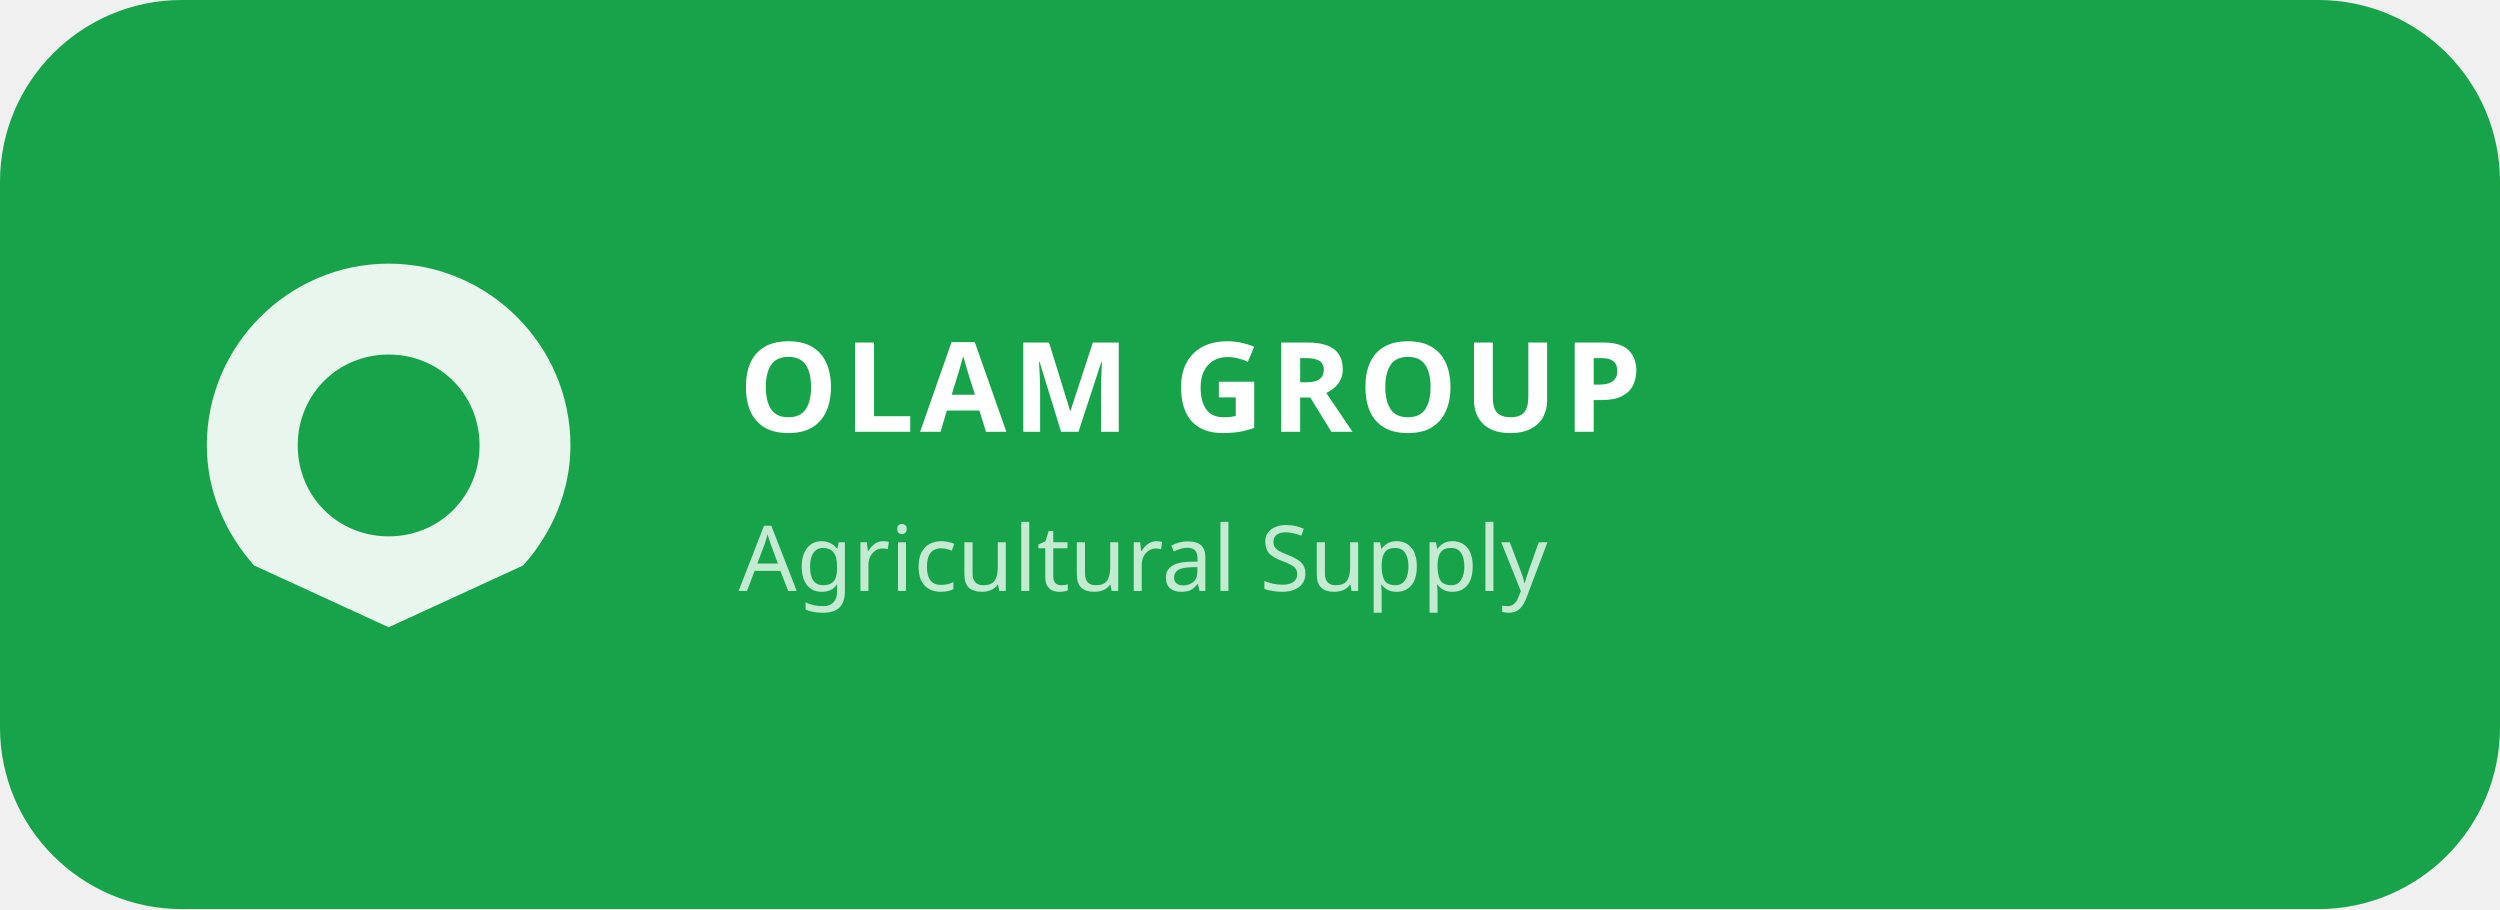
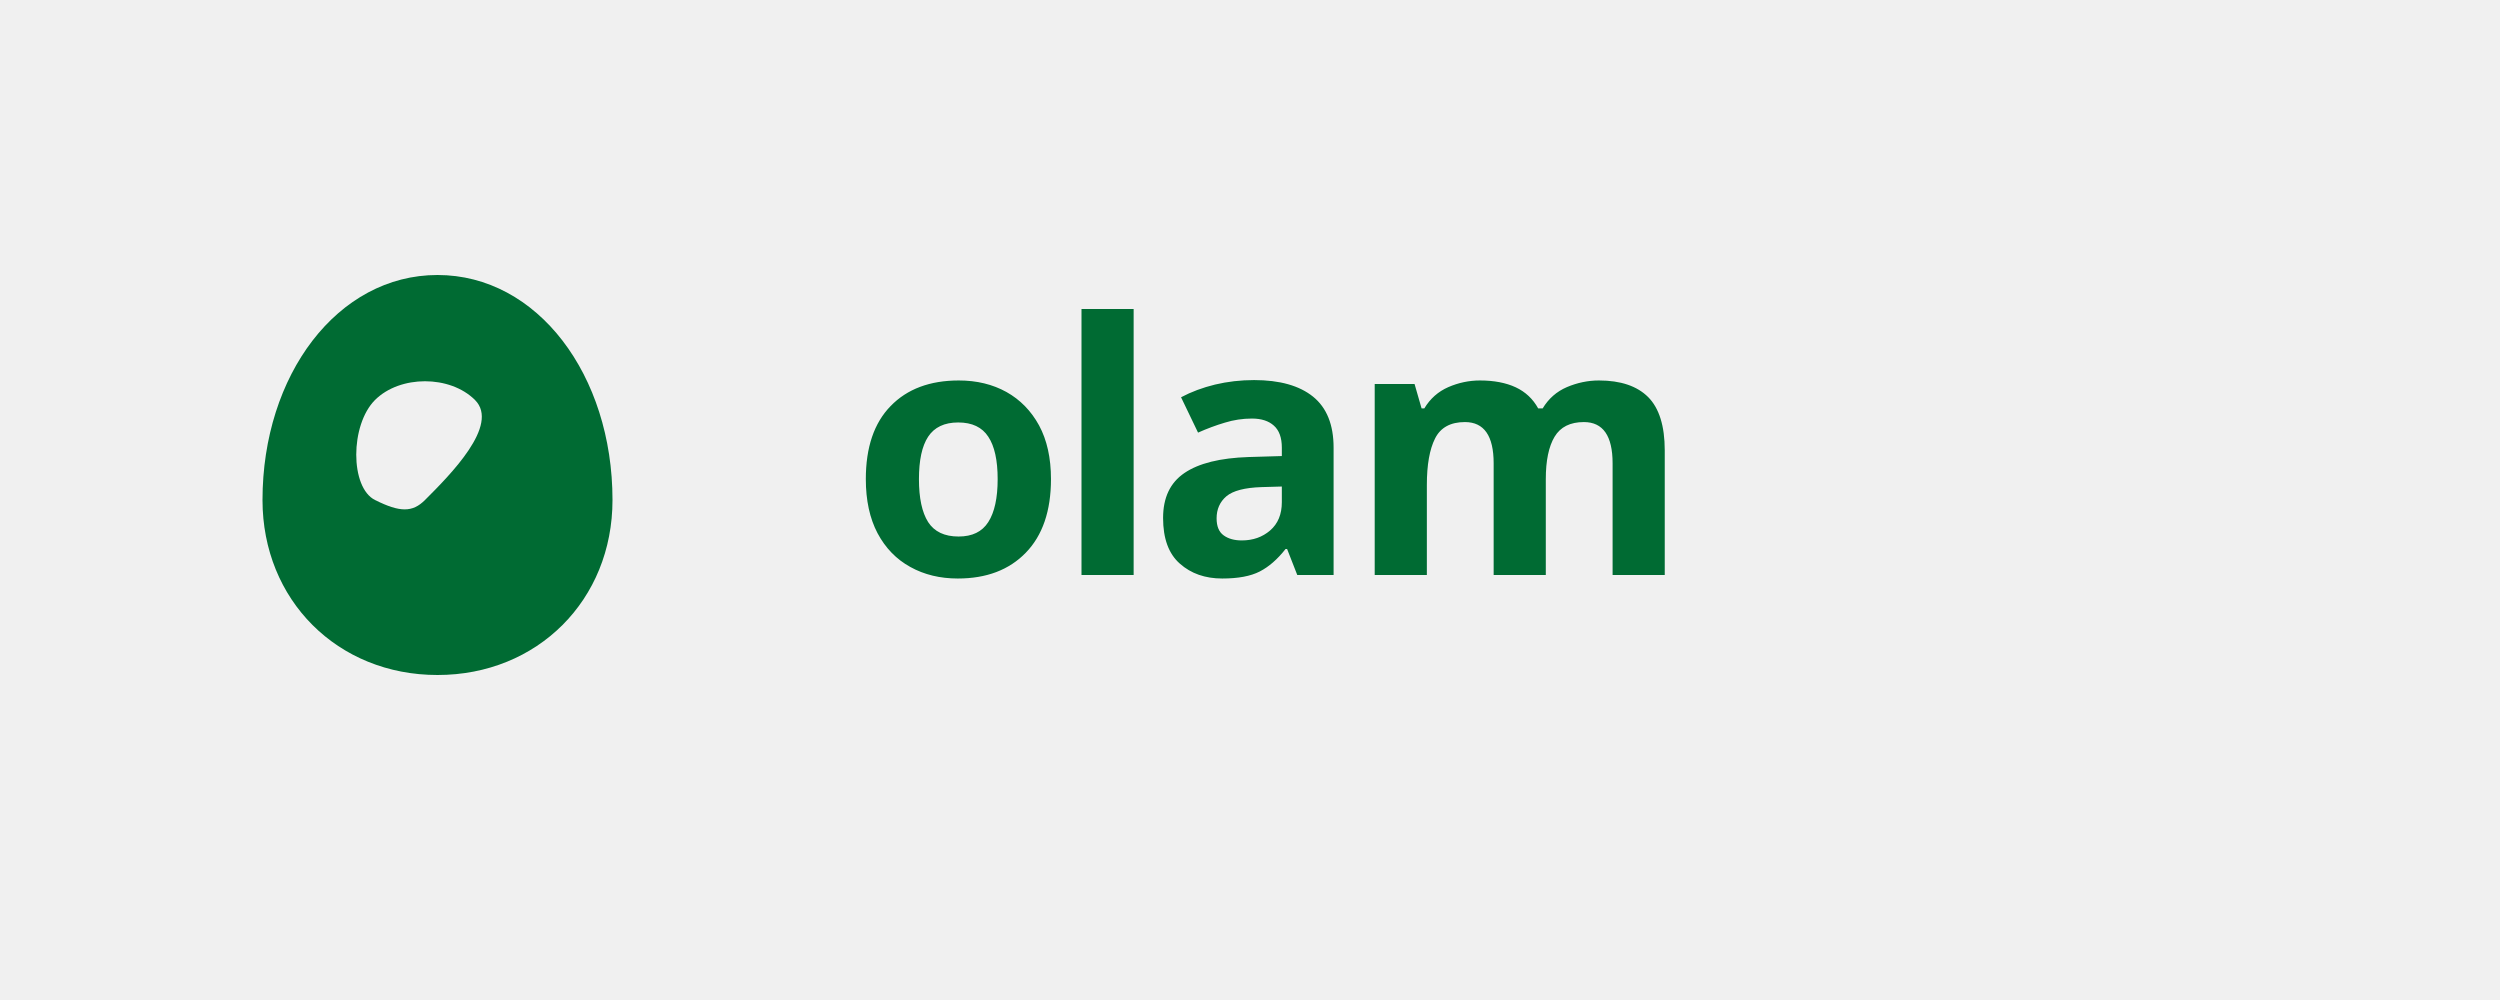
- <svg xmlns="http://www.w3.org/2000/svg" viewBox="0 0 220 80" width="220" height="80">
-   <rect width="100%" height="100%" rx="16" fill="#16a34a" />
-   <g transform="translate(15, 20) scale(1.6)">
-     <path d="M12 2C6.5 2 2 6.5 2 12c0 2.5 1 4.8 2.6 6.6L12 22l7.4-3.4c1.6-1.8 2.6-4.1 2.6-6.6 0-5.5-4.5-10-10-10zm0 15c-2.8 0-5-2.2-5-5s2.2-5 5-5 5 2.2 5 5-2.2 5-5 5z" fill="#ffffff" opacity="0.9" />
-   </g>
-   <text x="65" y="38" font-family="sans-serif" font-size="11" font-weight="900" fill="#ffffff" letter-spacing="0.5">OLAM GROUP</text>
-   <text x="65" y="52" font-family="sans-serif" font-size="8" font-weight="500" fill="#f0fdf4" opacity="0.8">Agricultural Supply</text>
+ <svg xmlns="http://www.w3.org/2000/svg" viewBox="0 0 200 80" width="200" height="80">
+   <path d="M35 22c-8 0-14 8-14 18 0 8 6 14 14 14s14-6 14-14c0-10-6-18-14-18zm-5 18c-2-1-2-6 0-8s6-2 8 0-2 6-4 8c-1 1-2 1-4 0z" fill="#006b33" />
+   <text x="68" y="46" font-family="system-ui, sans-serif" font-size="28" font-weight="900" fill="#006b33" letter-spacing="-1">olam</text>
</svg>
